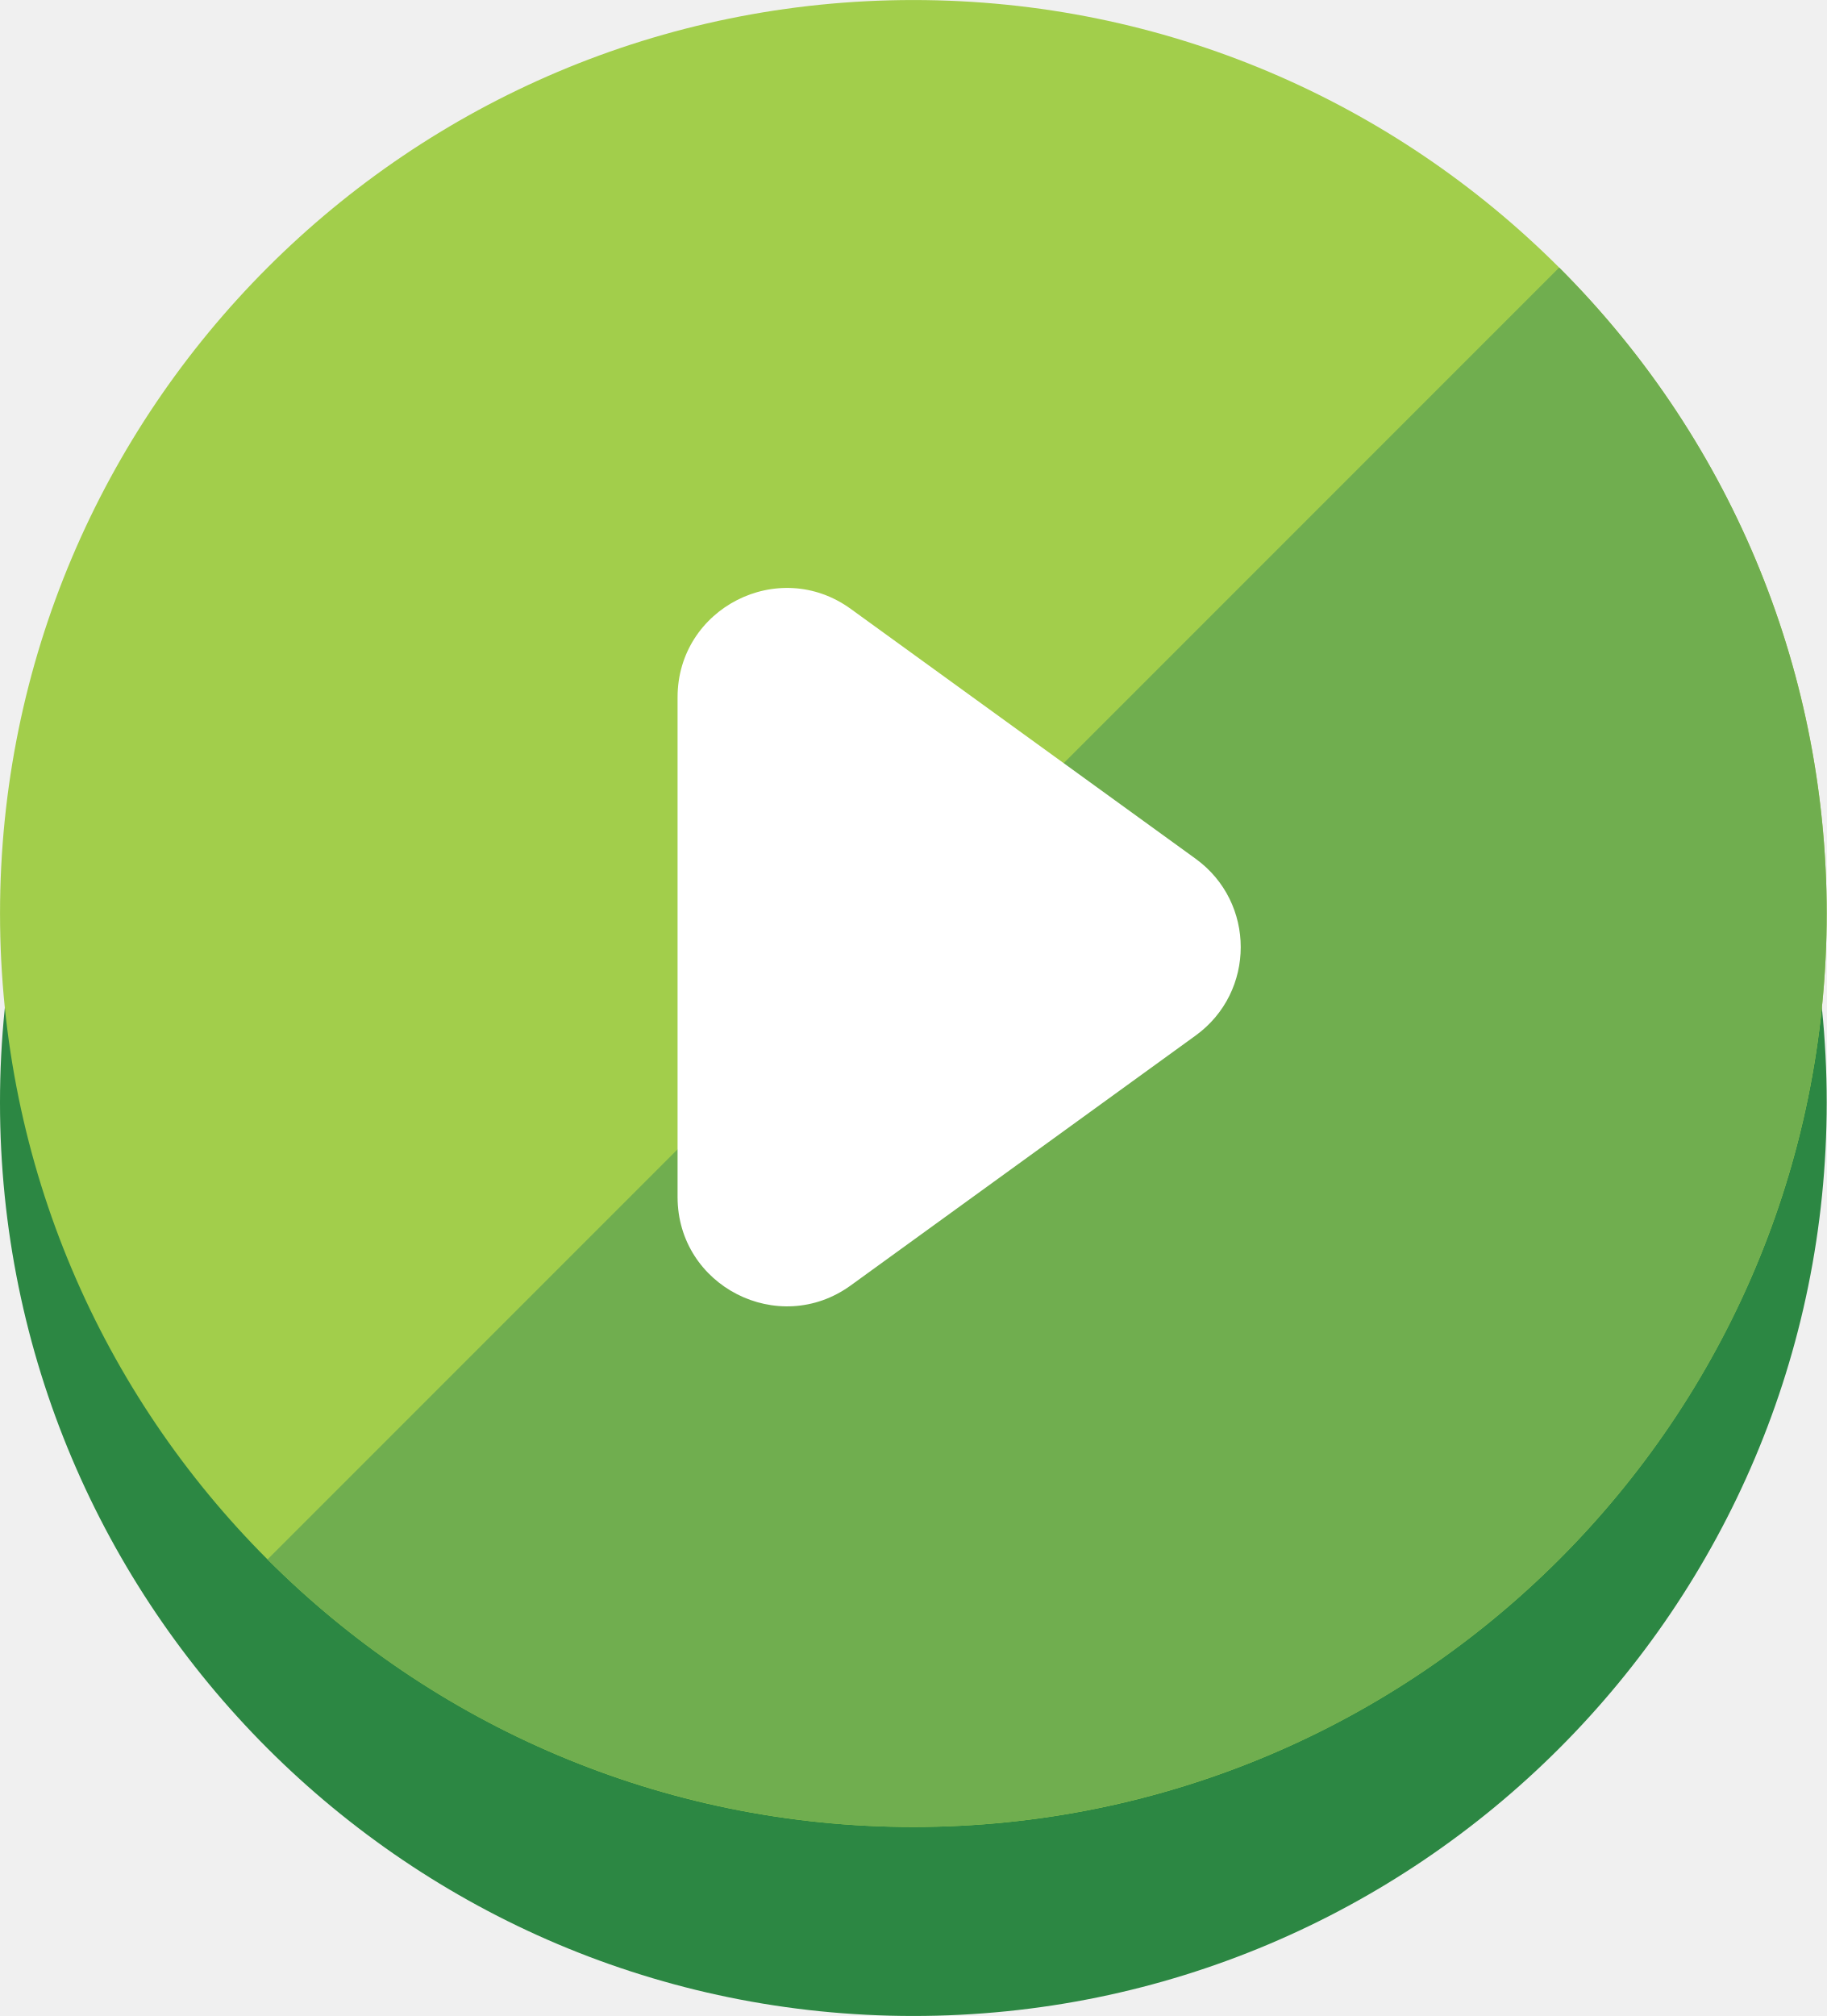
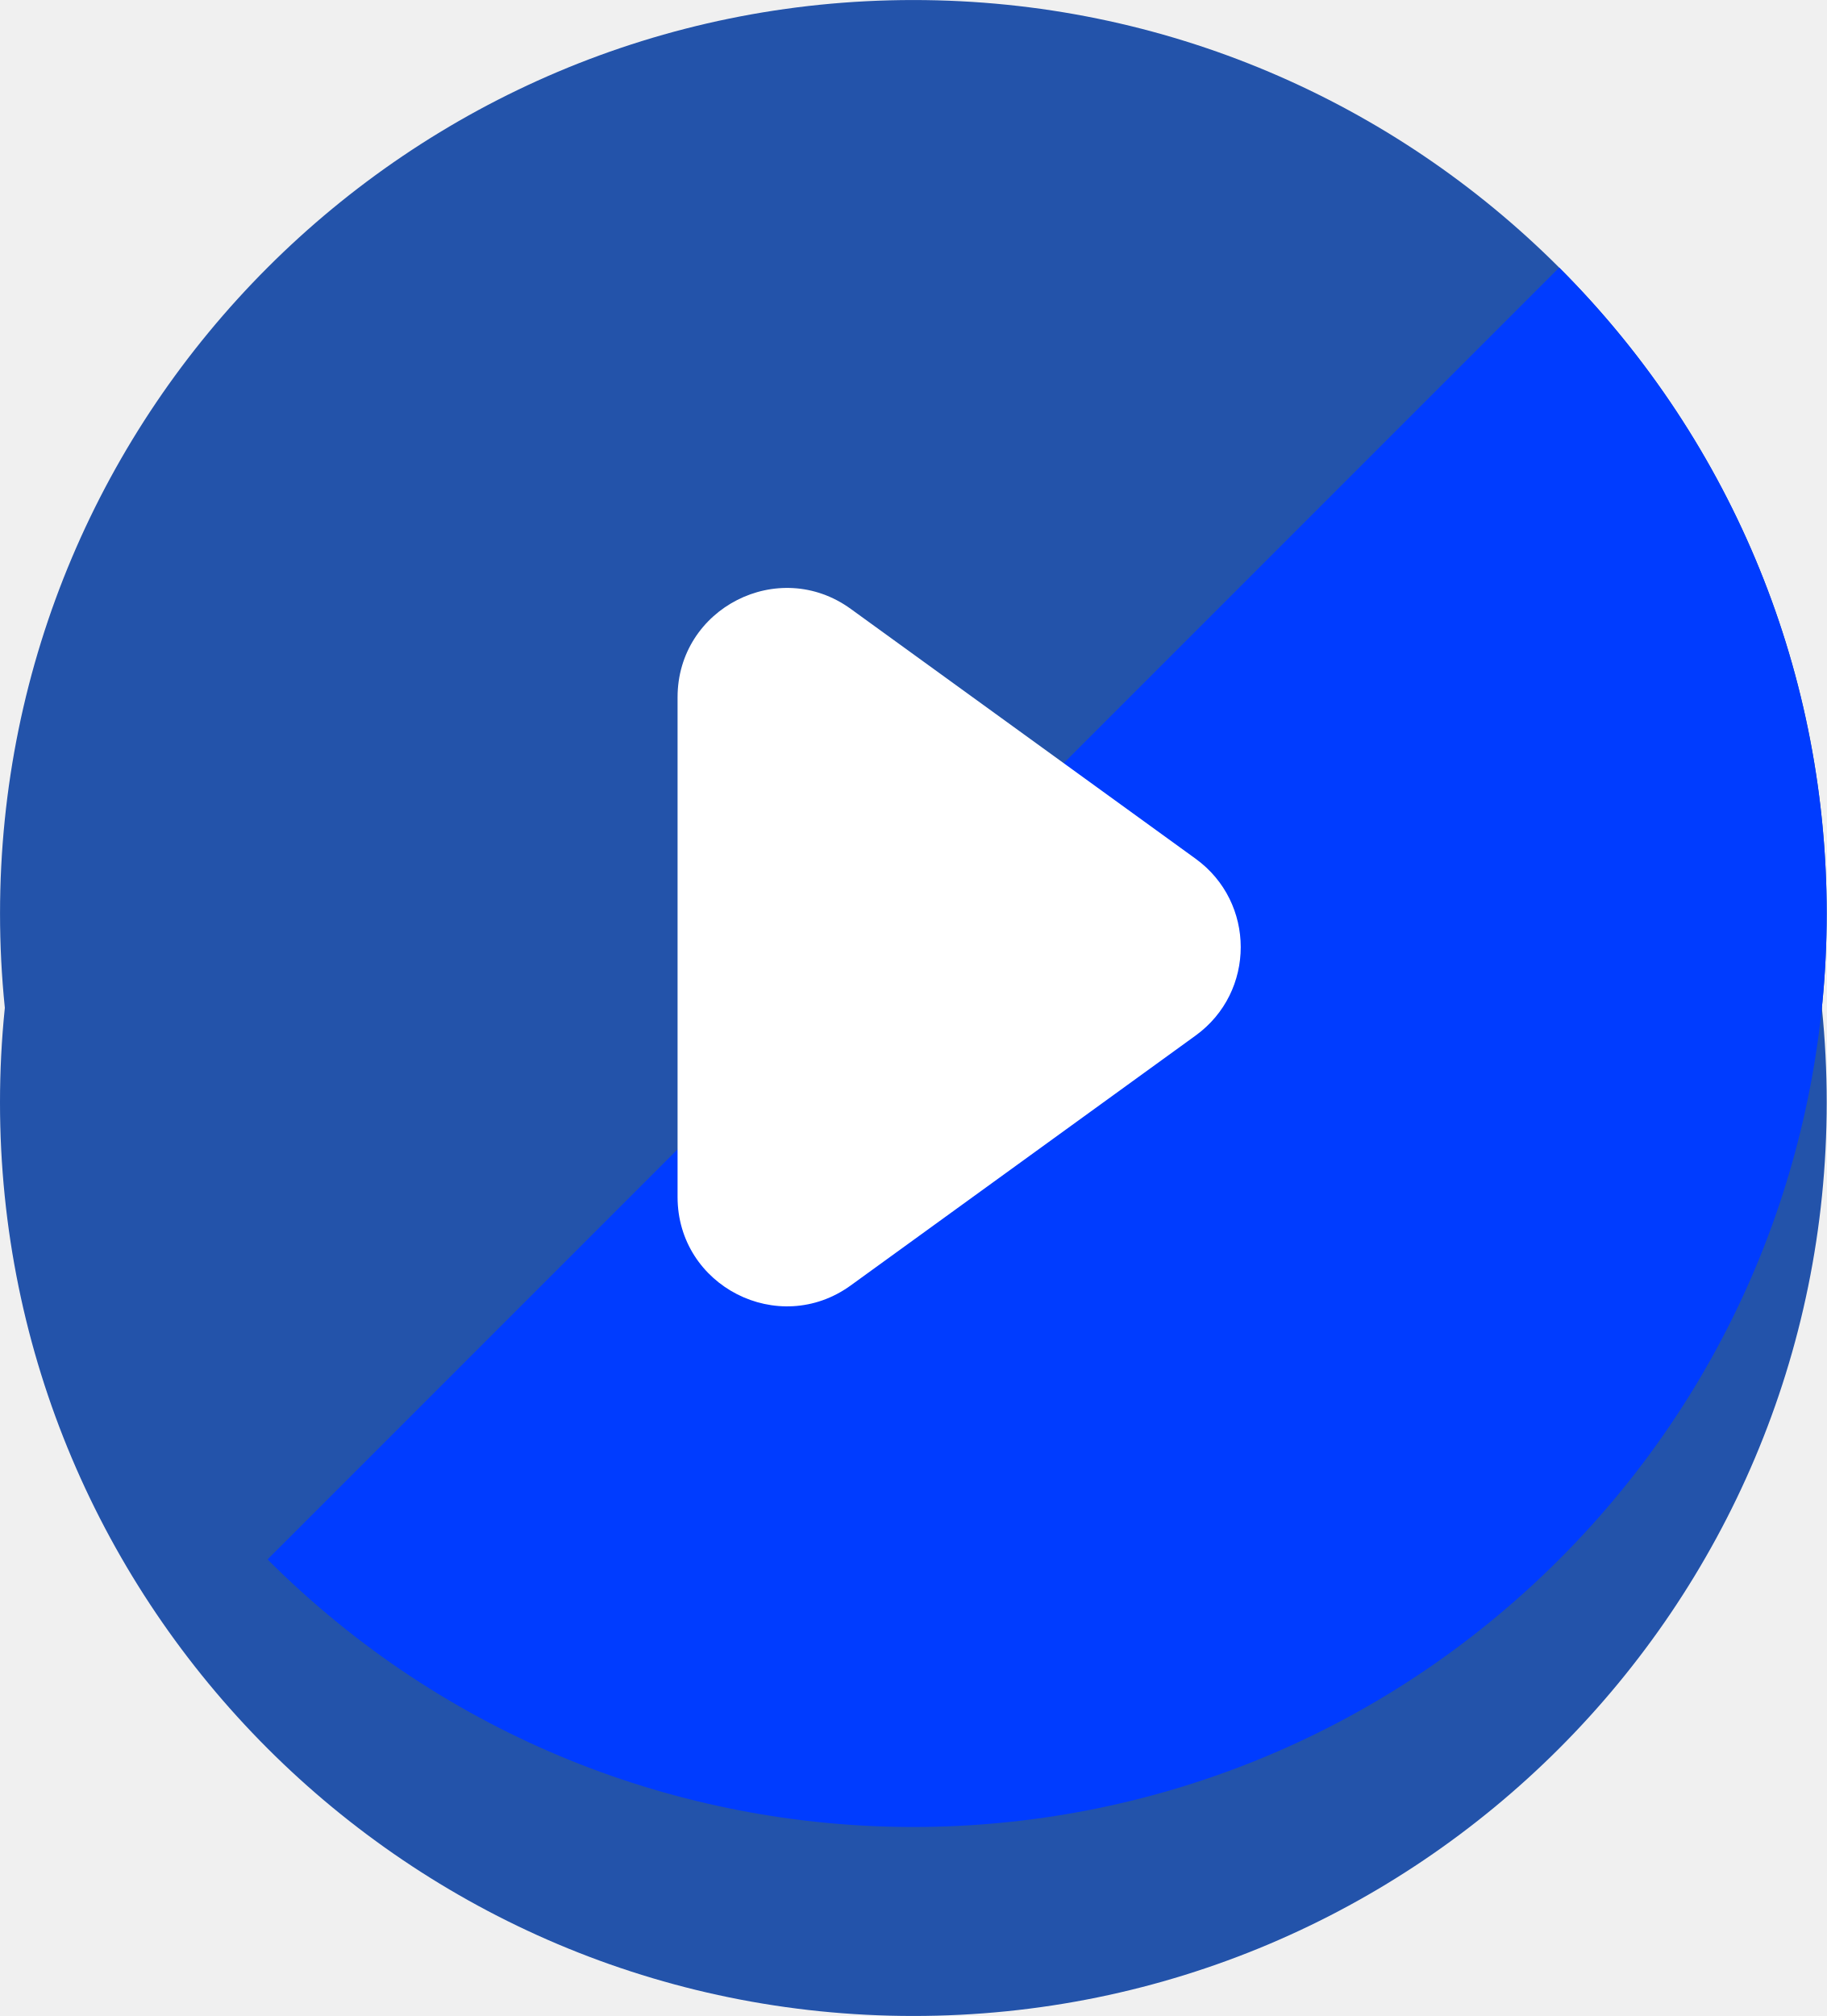
<svg xmlns="http://www.w3.org/2000/svg" version="1.1" id="Layer_1" x="0px" y="0px" width="59.802px" height="65.988px" viewBox="0 0 59.802 65.988" enable-background="new 0 0 59.802 65.988" xml:space="preserve">
  <g id="XMLID_59_">
    <g id="XMLID_96_">
-       <circle id="XMLID_321_" fill="#2C8743" cx="29.901" cy="36.086" r="29.901" />
-       <circle id="XMLID_315_" fill="#A2CE4B" cx="29.901" cy="29.901" r="29.9" />
-       <path id="XMLID_312_" fill="#70AE4F" d="M51.044,51.043c11.677-11.677,11.677-30.609,0-42.285L8.758,51.043    C20.435,62.721,39.366,62.721,51.044,51.043z" />
+       <circle id="XMLID_321_" fill="#2353AA" cx="29.901" cy="36.086" r="29.901" />
+       <circle id="XMLID_315_" fill="#2353AA" cx="29.901" cy="29.901" r="29.9" />
+       <path id="XMLID_312_" fill="#003CFF" d="M51.044,51.043c11.677-11.677,11.677-30.609,0-42.285L8.758,51.043    C20.435,62.721,39.366,62.721,51.044,51.043z" />
    </g>
    <path id="XMLID_313_" fill-rule="evenodd" clip-rule="evenodd" fill="#FFFFFF" d="M22.182,22.824V39.18   c0,2.918,3.307,4.605,5.669,2.895l11.29-8.179c1.97-1.427,1.97-4.361,0-5.788l-11.29-8.178   C25.488,18.218,22.182,19.907,22.182,22.824z" />
  </g>
</svg>
